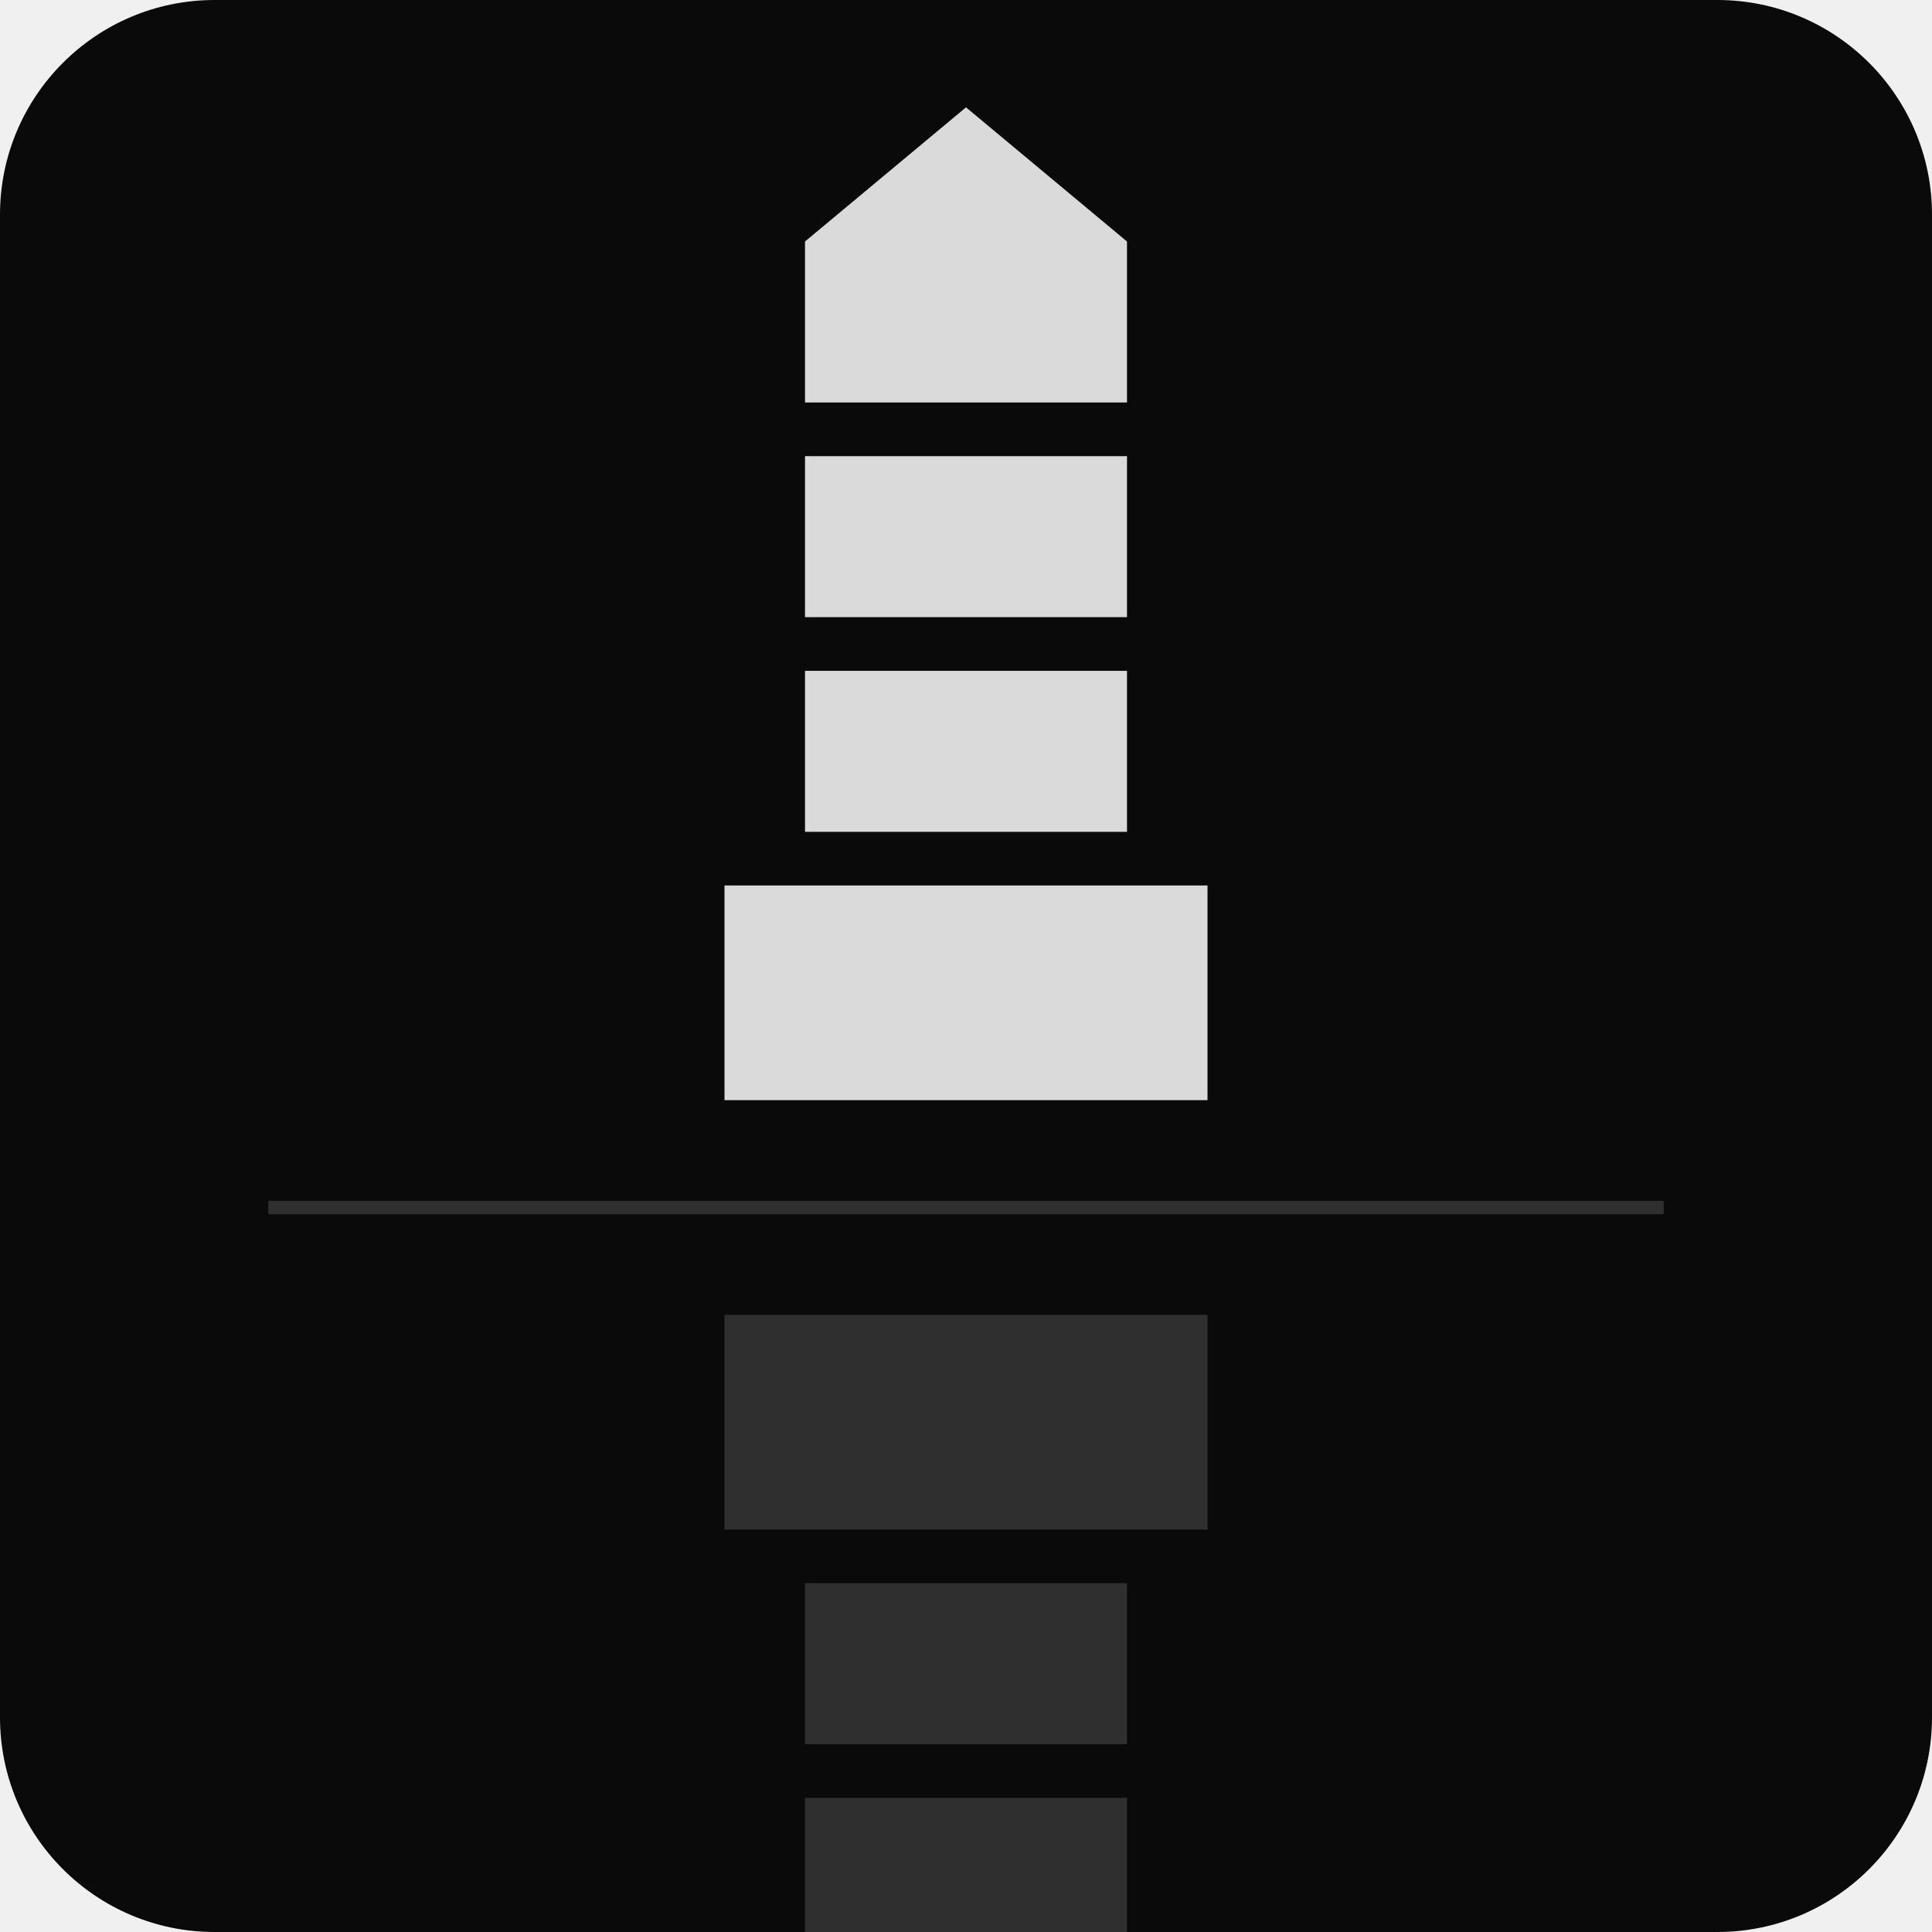
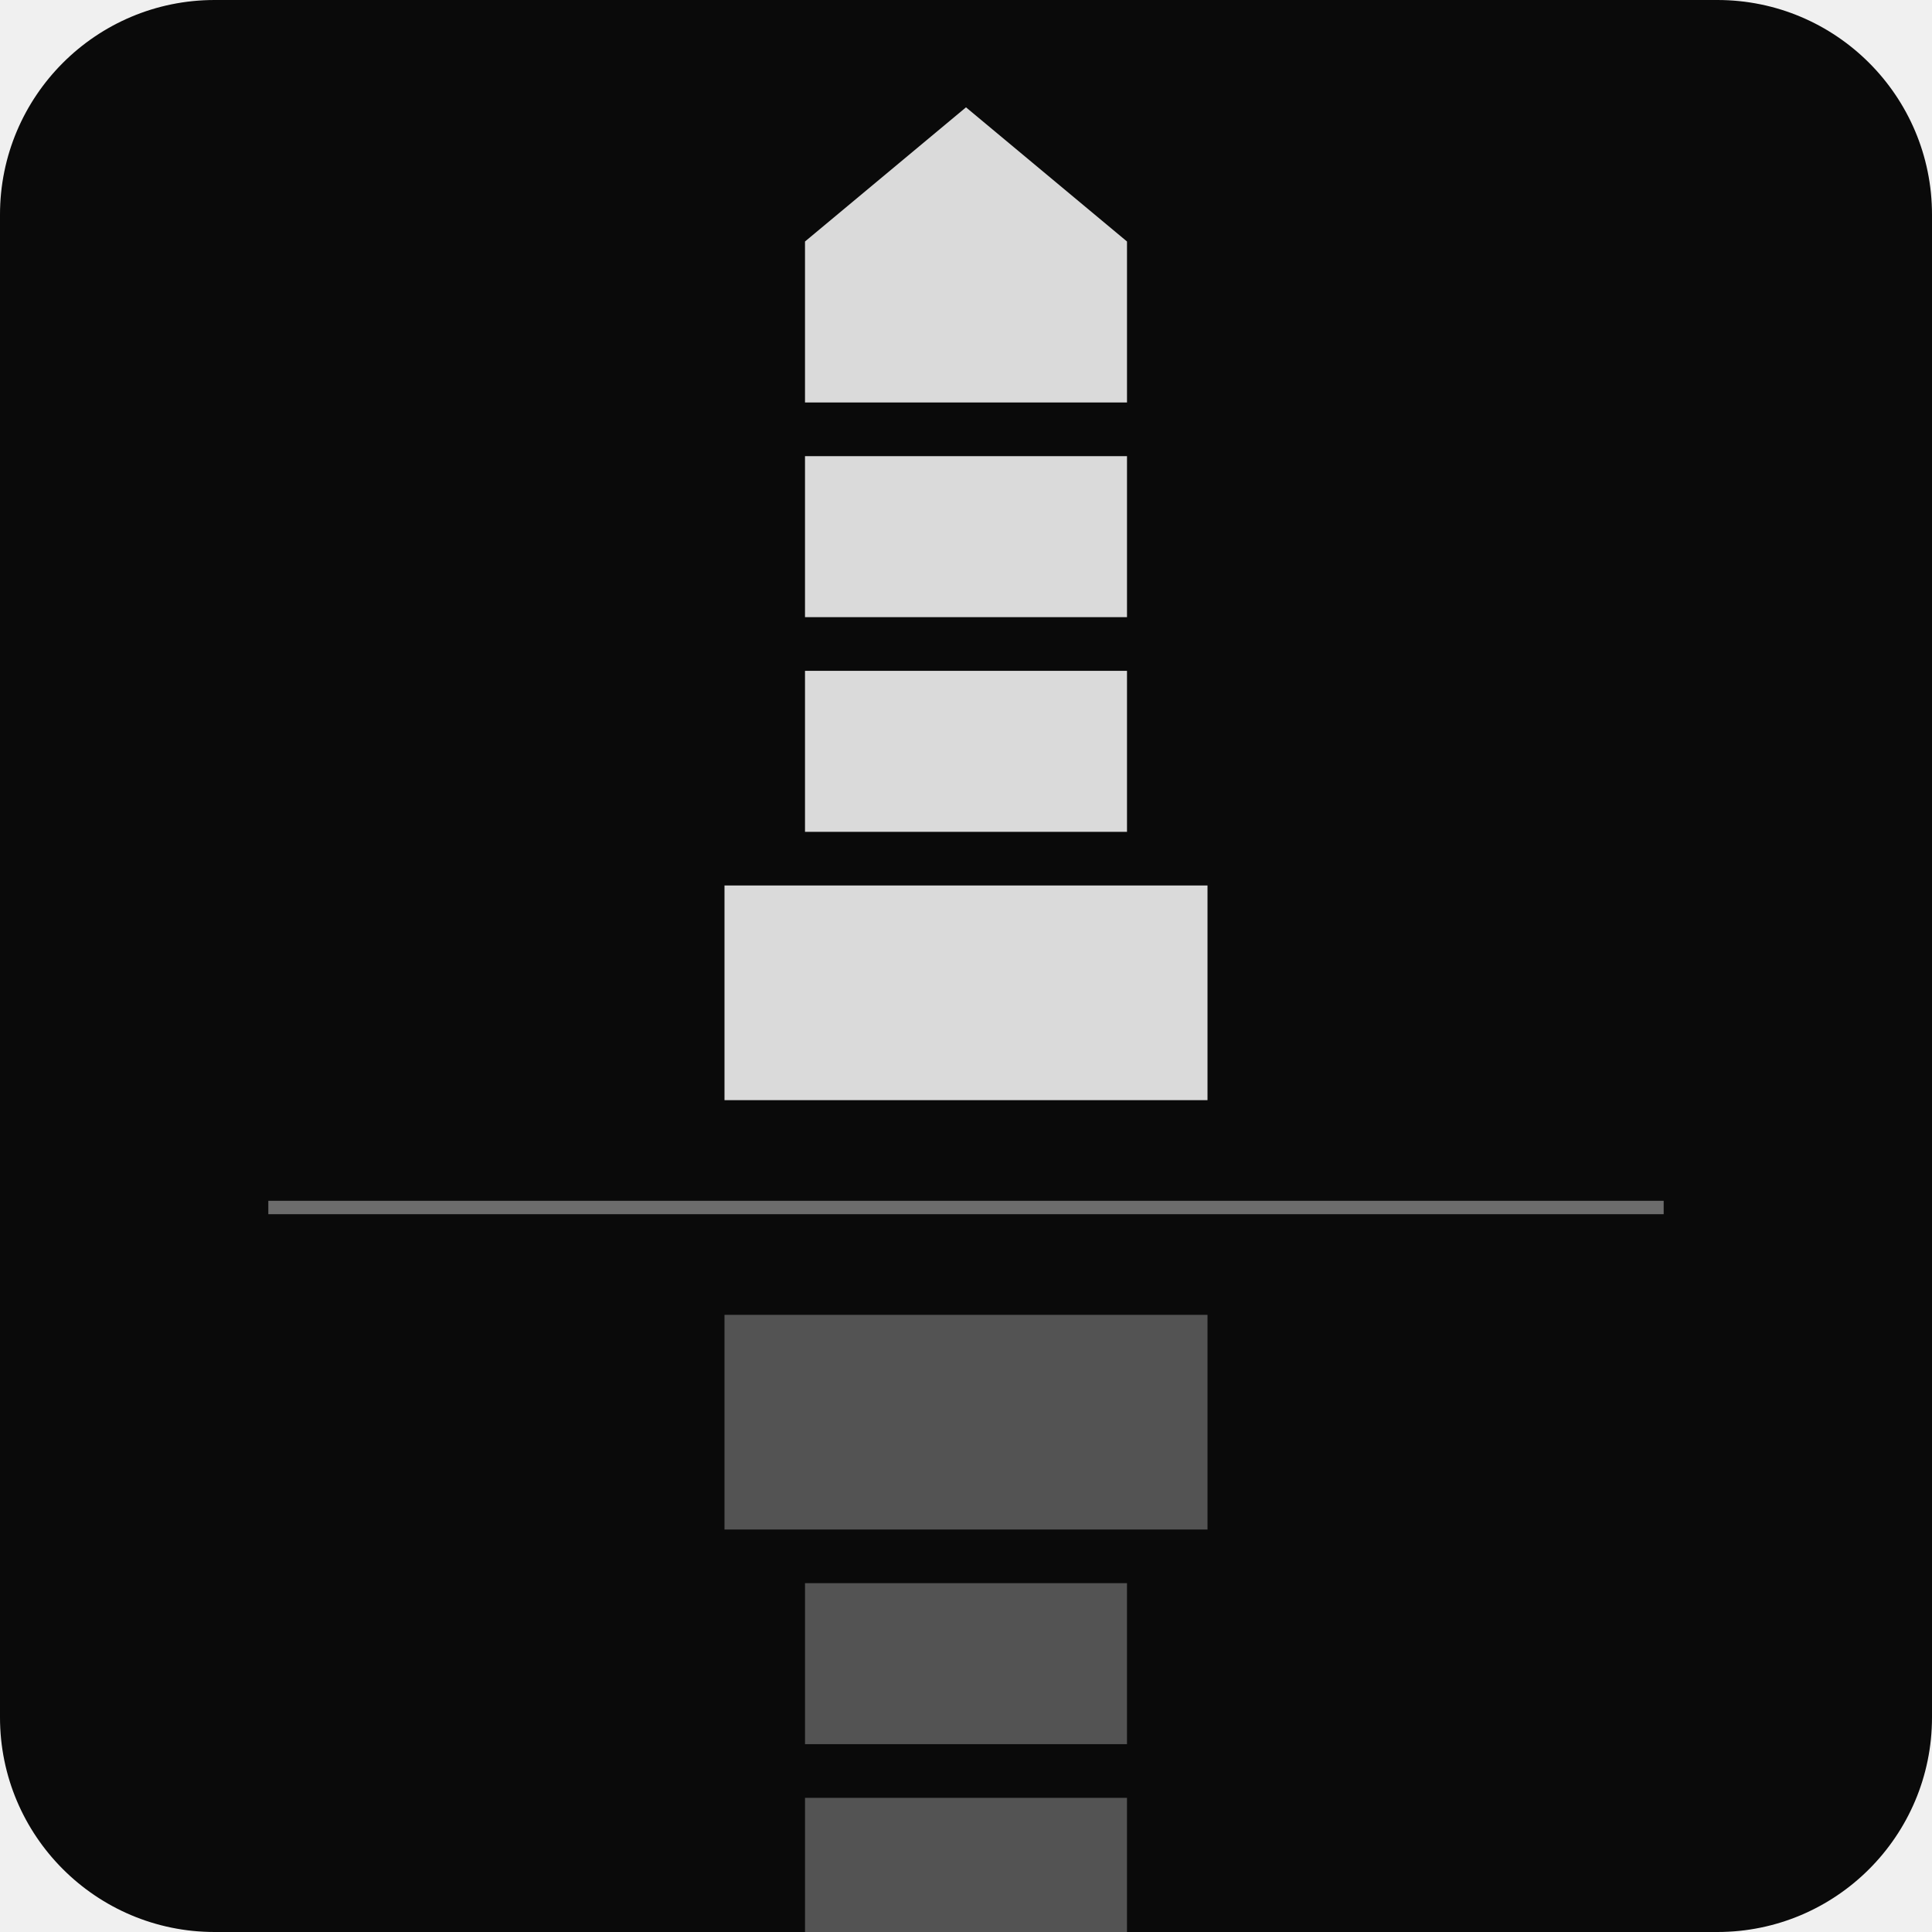
<svg xmlns="http://www.w3.org/2000/svg" viewBox="0 0 144 144">
  <rect width="144" height="144" rx="16" fill="#0a0a0a" />
  <g opacity="0.85">
    <path fill="#ffffff" d="       M72 8 L84 18 L84 30 L60 30 L60 18 Z       M60 34 L84 34 L84 46 L60 46 Z       M60 50 L84 50 L84 62 L60 62 Z       M54 66 L90 66 L90 82 L54 82 Z     " />
  </g>
-   <line x1="20" y1="90" x2="124" y2="90" stroke="#ffffff" stroke-width="1" opacity="0.15" />
-   <g opacity="0.15">
+   <line x1="20" y1="90" x2="124" y2="90" stroke="#ffffff" stroke-width="1" opacity="0.40" />
+   <g opacity="0.30">
    <path fill="#ffffff" d="       M54 98 L90 98 L90 114 L54 114 Z       M60 118 L84 118 L84 130 L60 130 Z       M60 134 L84 134 L84 146 L60 146 Z       M60 150 L84 150 L84 162 L72 172 L60 162 Z     " />
  </g>
</svg>
